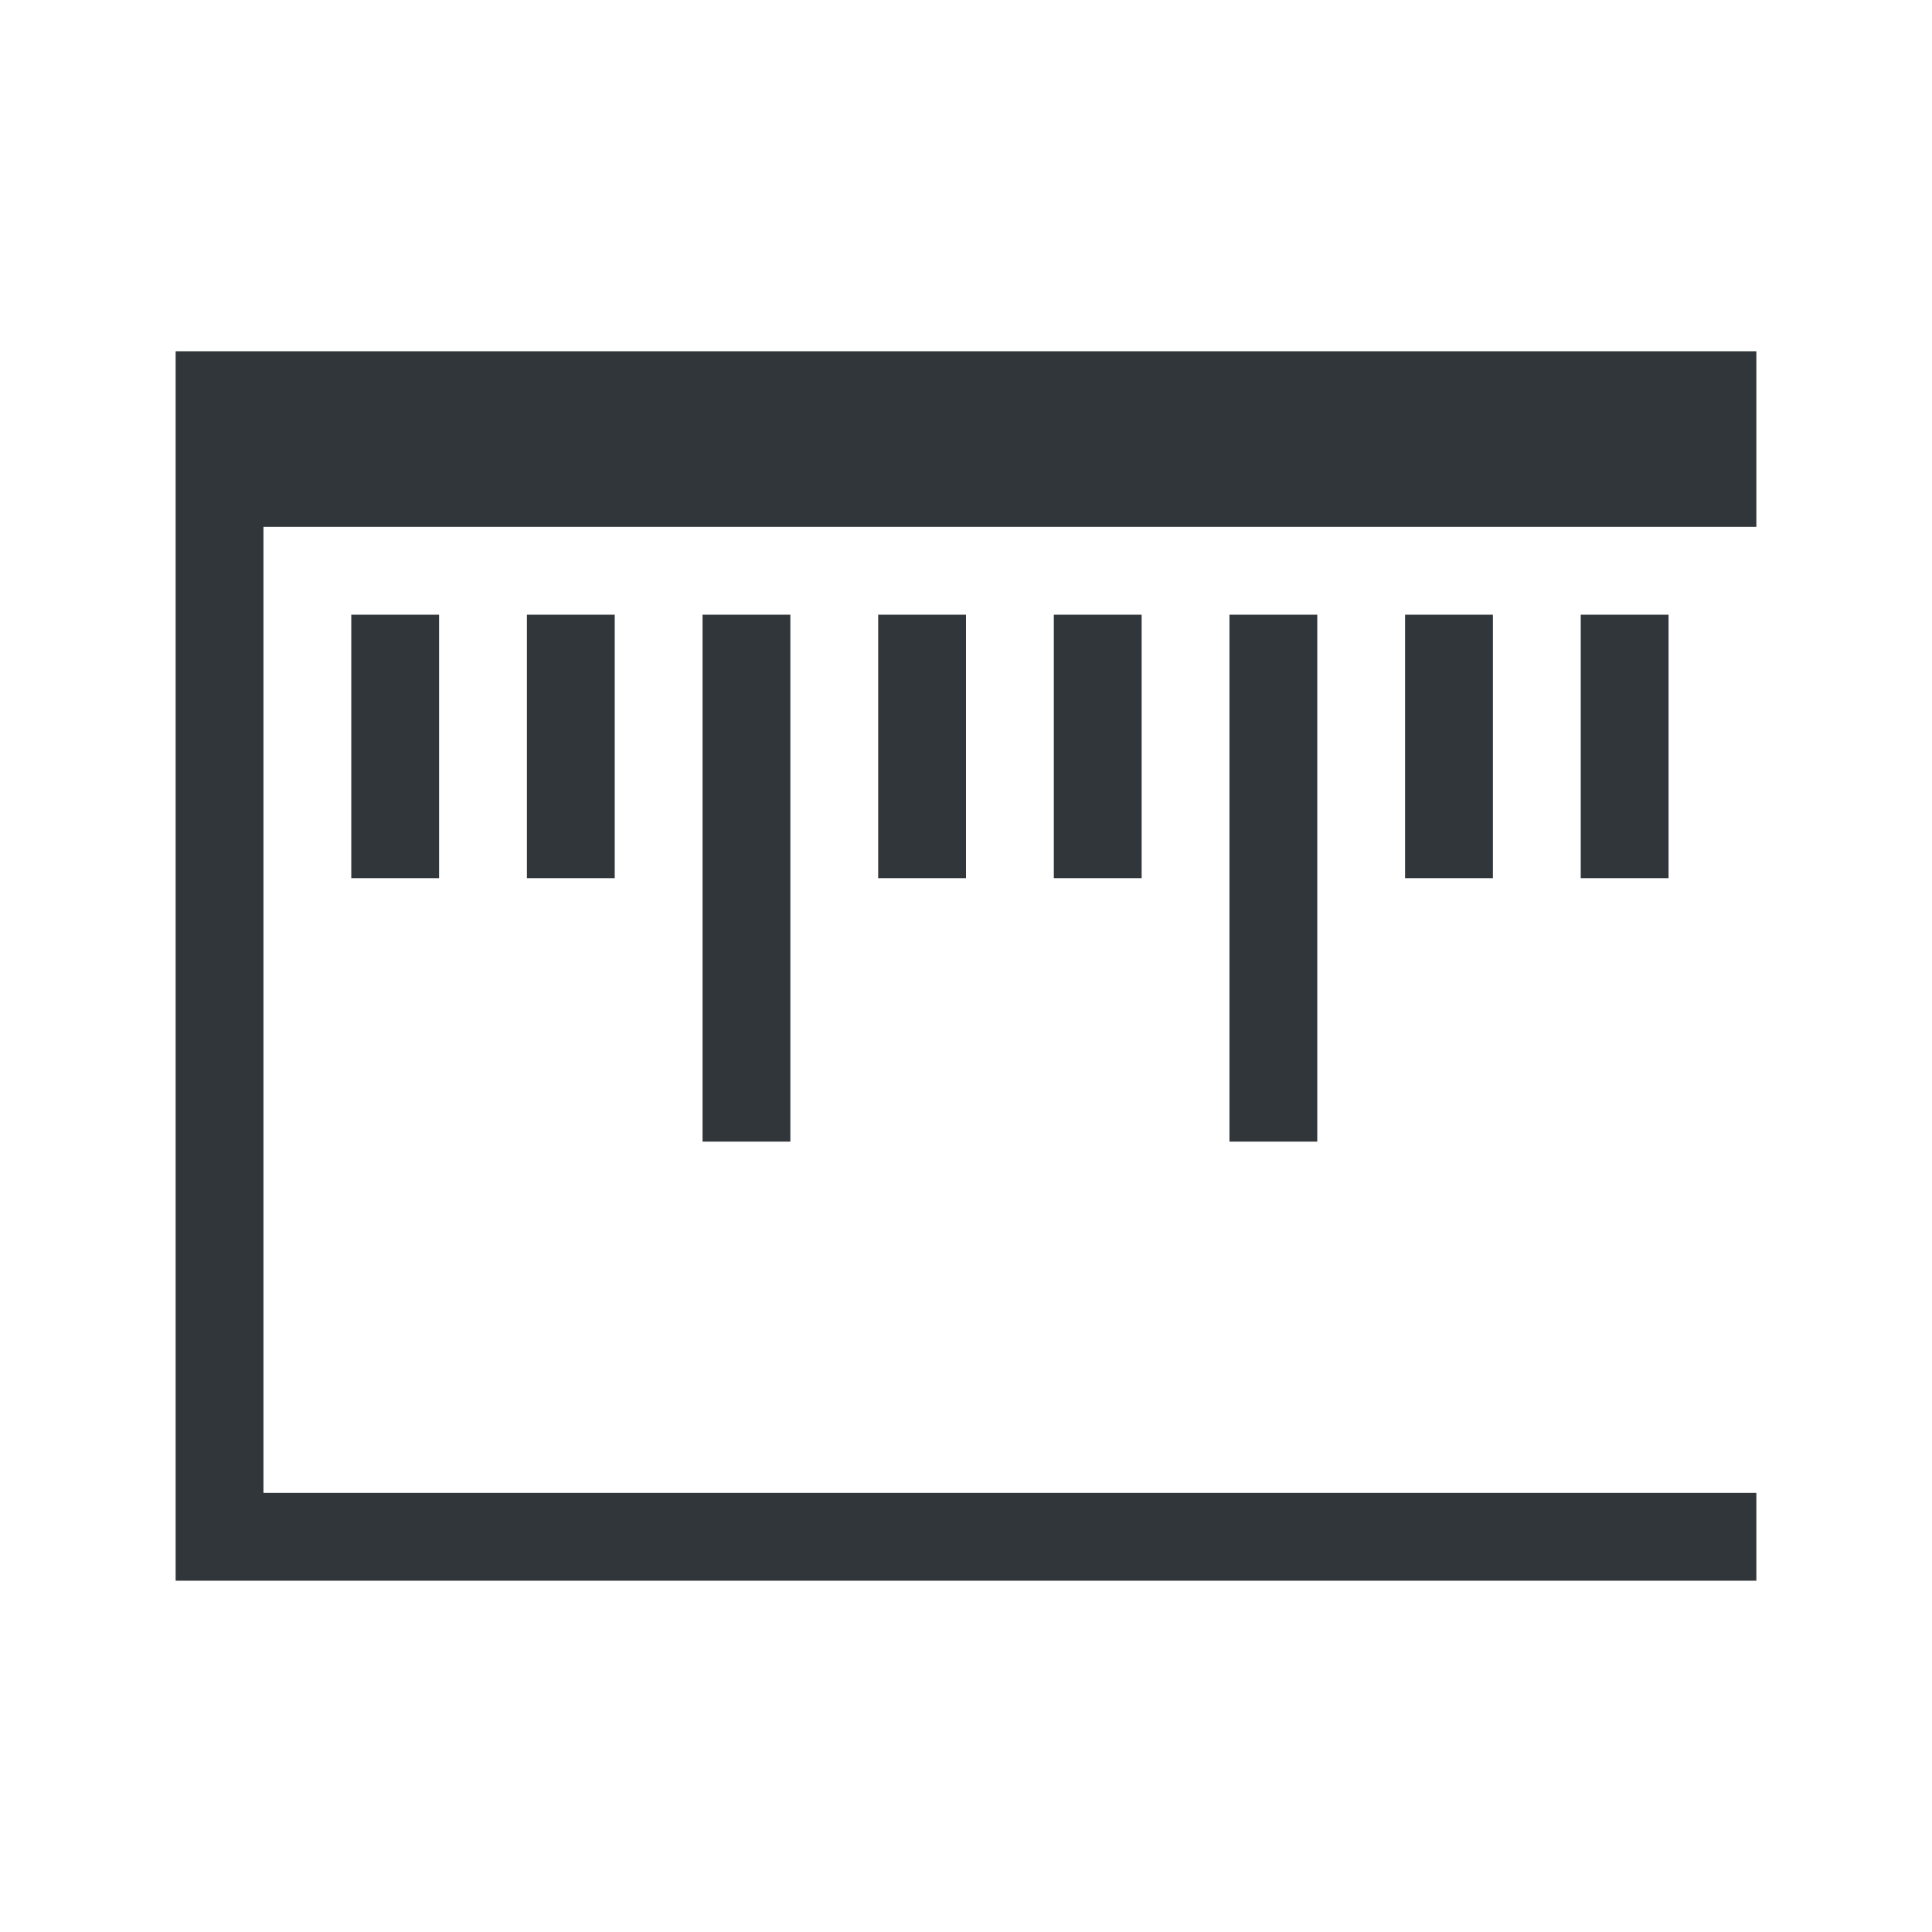
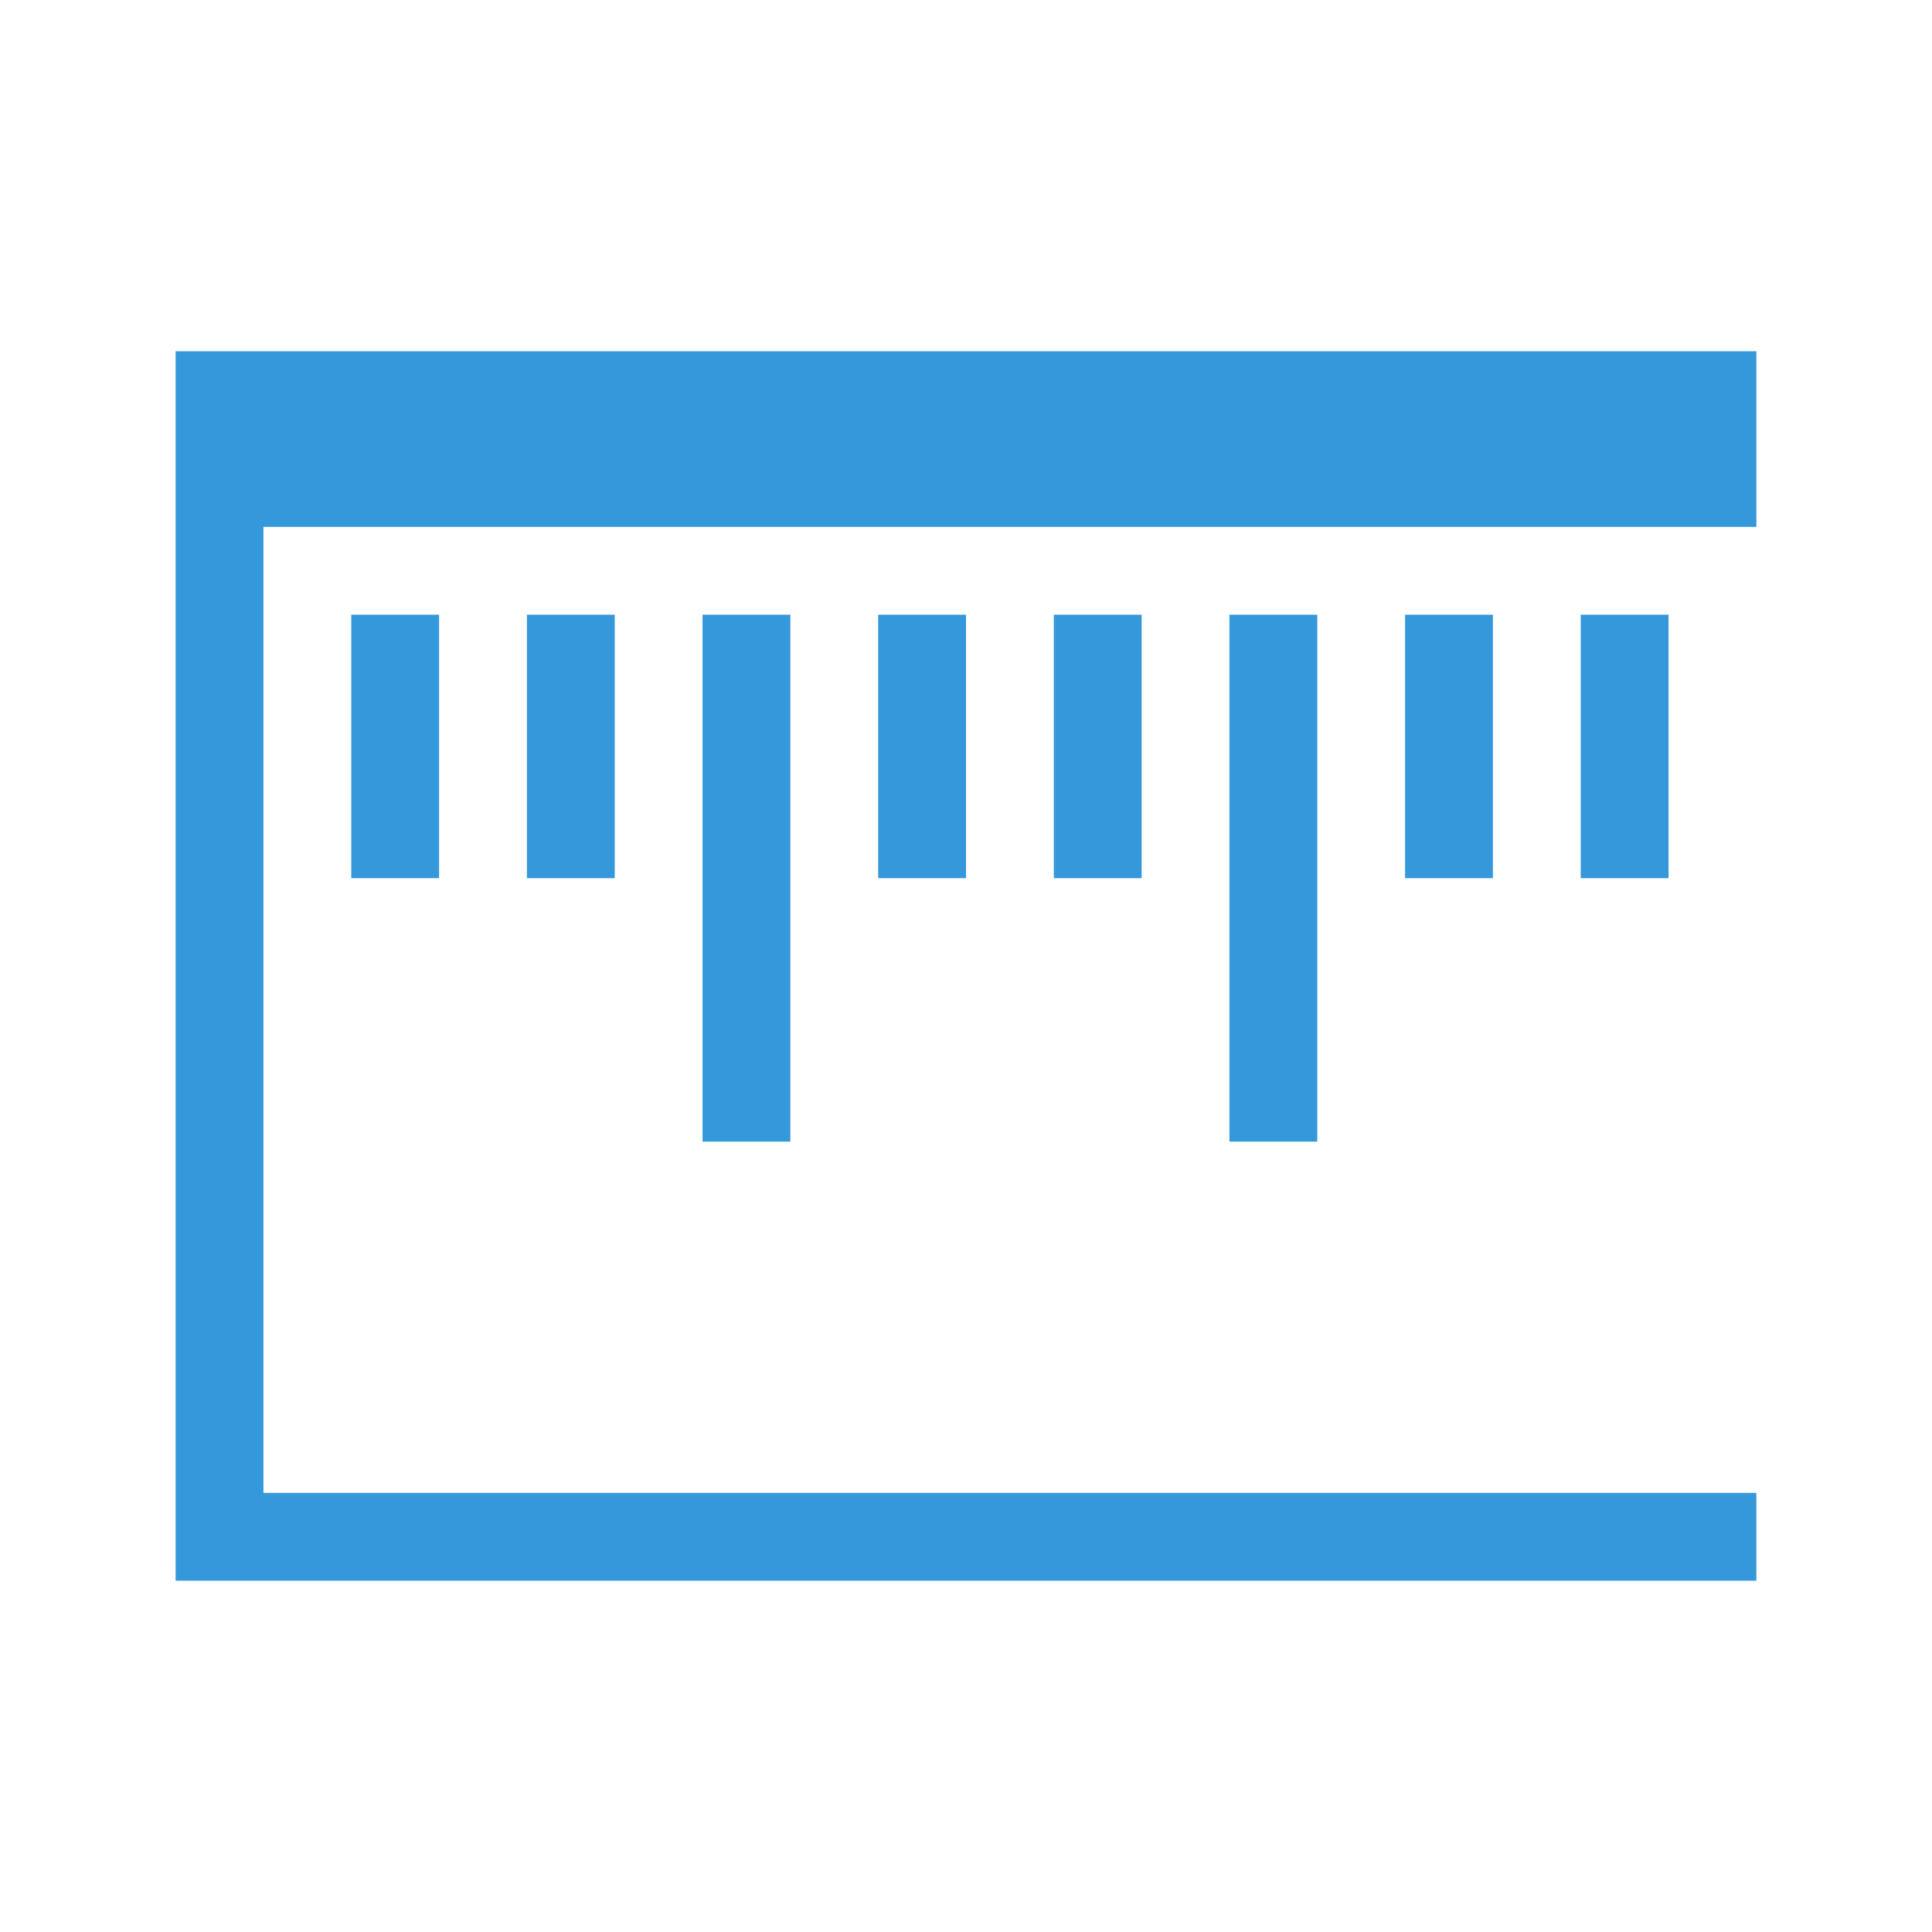
<svg xmlns="http://www.w3.org/2000/svg" version="1.1" id="svg2" viewBox="0 0 22 22">
  <defs id="defs3051">
    <style id="current-color-scheme" type="text/css">
      .ColorScheme-Text {
        color:#4d4d4d;
      }
      </style>
  </defs>
  <g transform="translate(-326,-534.3622)" id="kruler">
    <rect y="534.362" x="326" height="22" width="22" id="rect4165" style="opacity:1;fill:none;fill-opacity:1;stroke:none" />
-     <path id="path6" class="ColorScheme-Text" d="m 328,538.362 0,2 0,12 1,0 17,0 0,-1 -17,0 0,-11 17,0 0,-2 -18,0 z m 2,3 0,3 1,0 0,-3 -1,0 z m 2,0 0,3 1,0 0,-3 -1,0 z m 2,0 0,6 1,0 0,-6 -1,0 z m 2,0 0,3 1,0 0,-3 -1,0 z m 2,0 0,3 1,0 0,-3 -1,0 z m 2,0 0,6 1,0 0,-6 -1,0 z m 2,0 0,3 1,0 0,-3 -1,0 z m 2,0 0,3 1,0 0,-3 -1,0 z" style="color:#31363b;fill:currentColor;fill-opacity:1;stroke:none" />
+     <path id="path6" class="ColorScheme-Text" d="m 328,538.362 0,2 0,12 1,0 17,0 0,-1 -17,0 0,-11 17,0 0,-2 -18,0 z m 2,3 0,3 1,0 0,-3 -1,0 z m 2,0 0,3 1,0 0,-3 -1,0 z m 2,0 0,6 1,0 0,-6 -1,0 z m 2,0 0,3 1,0 0,-3 -1,0 z m 2,0 0,3 1,0 0,-3 -1,0 z m 2,0 0,6 1,0 0,-6 -1,0 z m 2,0 0,3 1,0 0,-3 -1,0 z m 2,0 0,3 1,0 0,-3 -1,0 z" style="color:#31363b;fill:#3498db;fill-opacity:1;stroke:none" />
  </g>
</svg>
